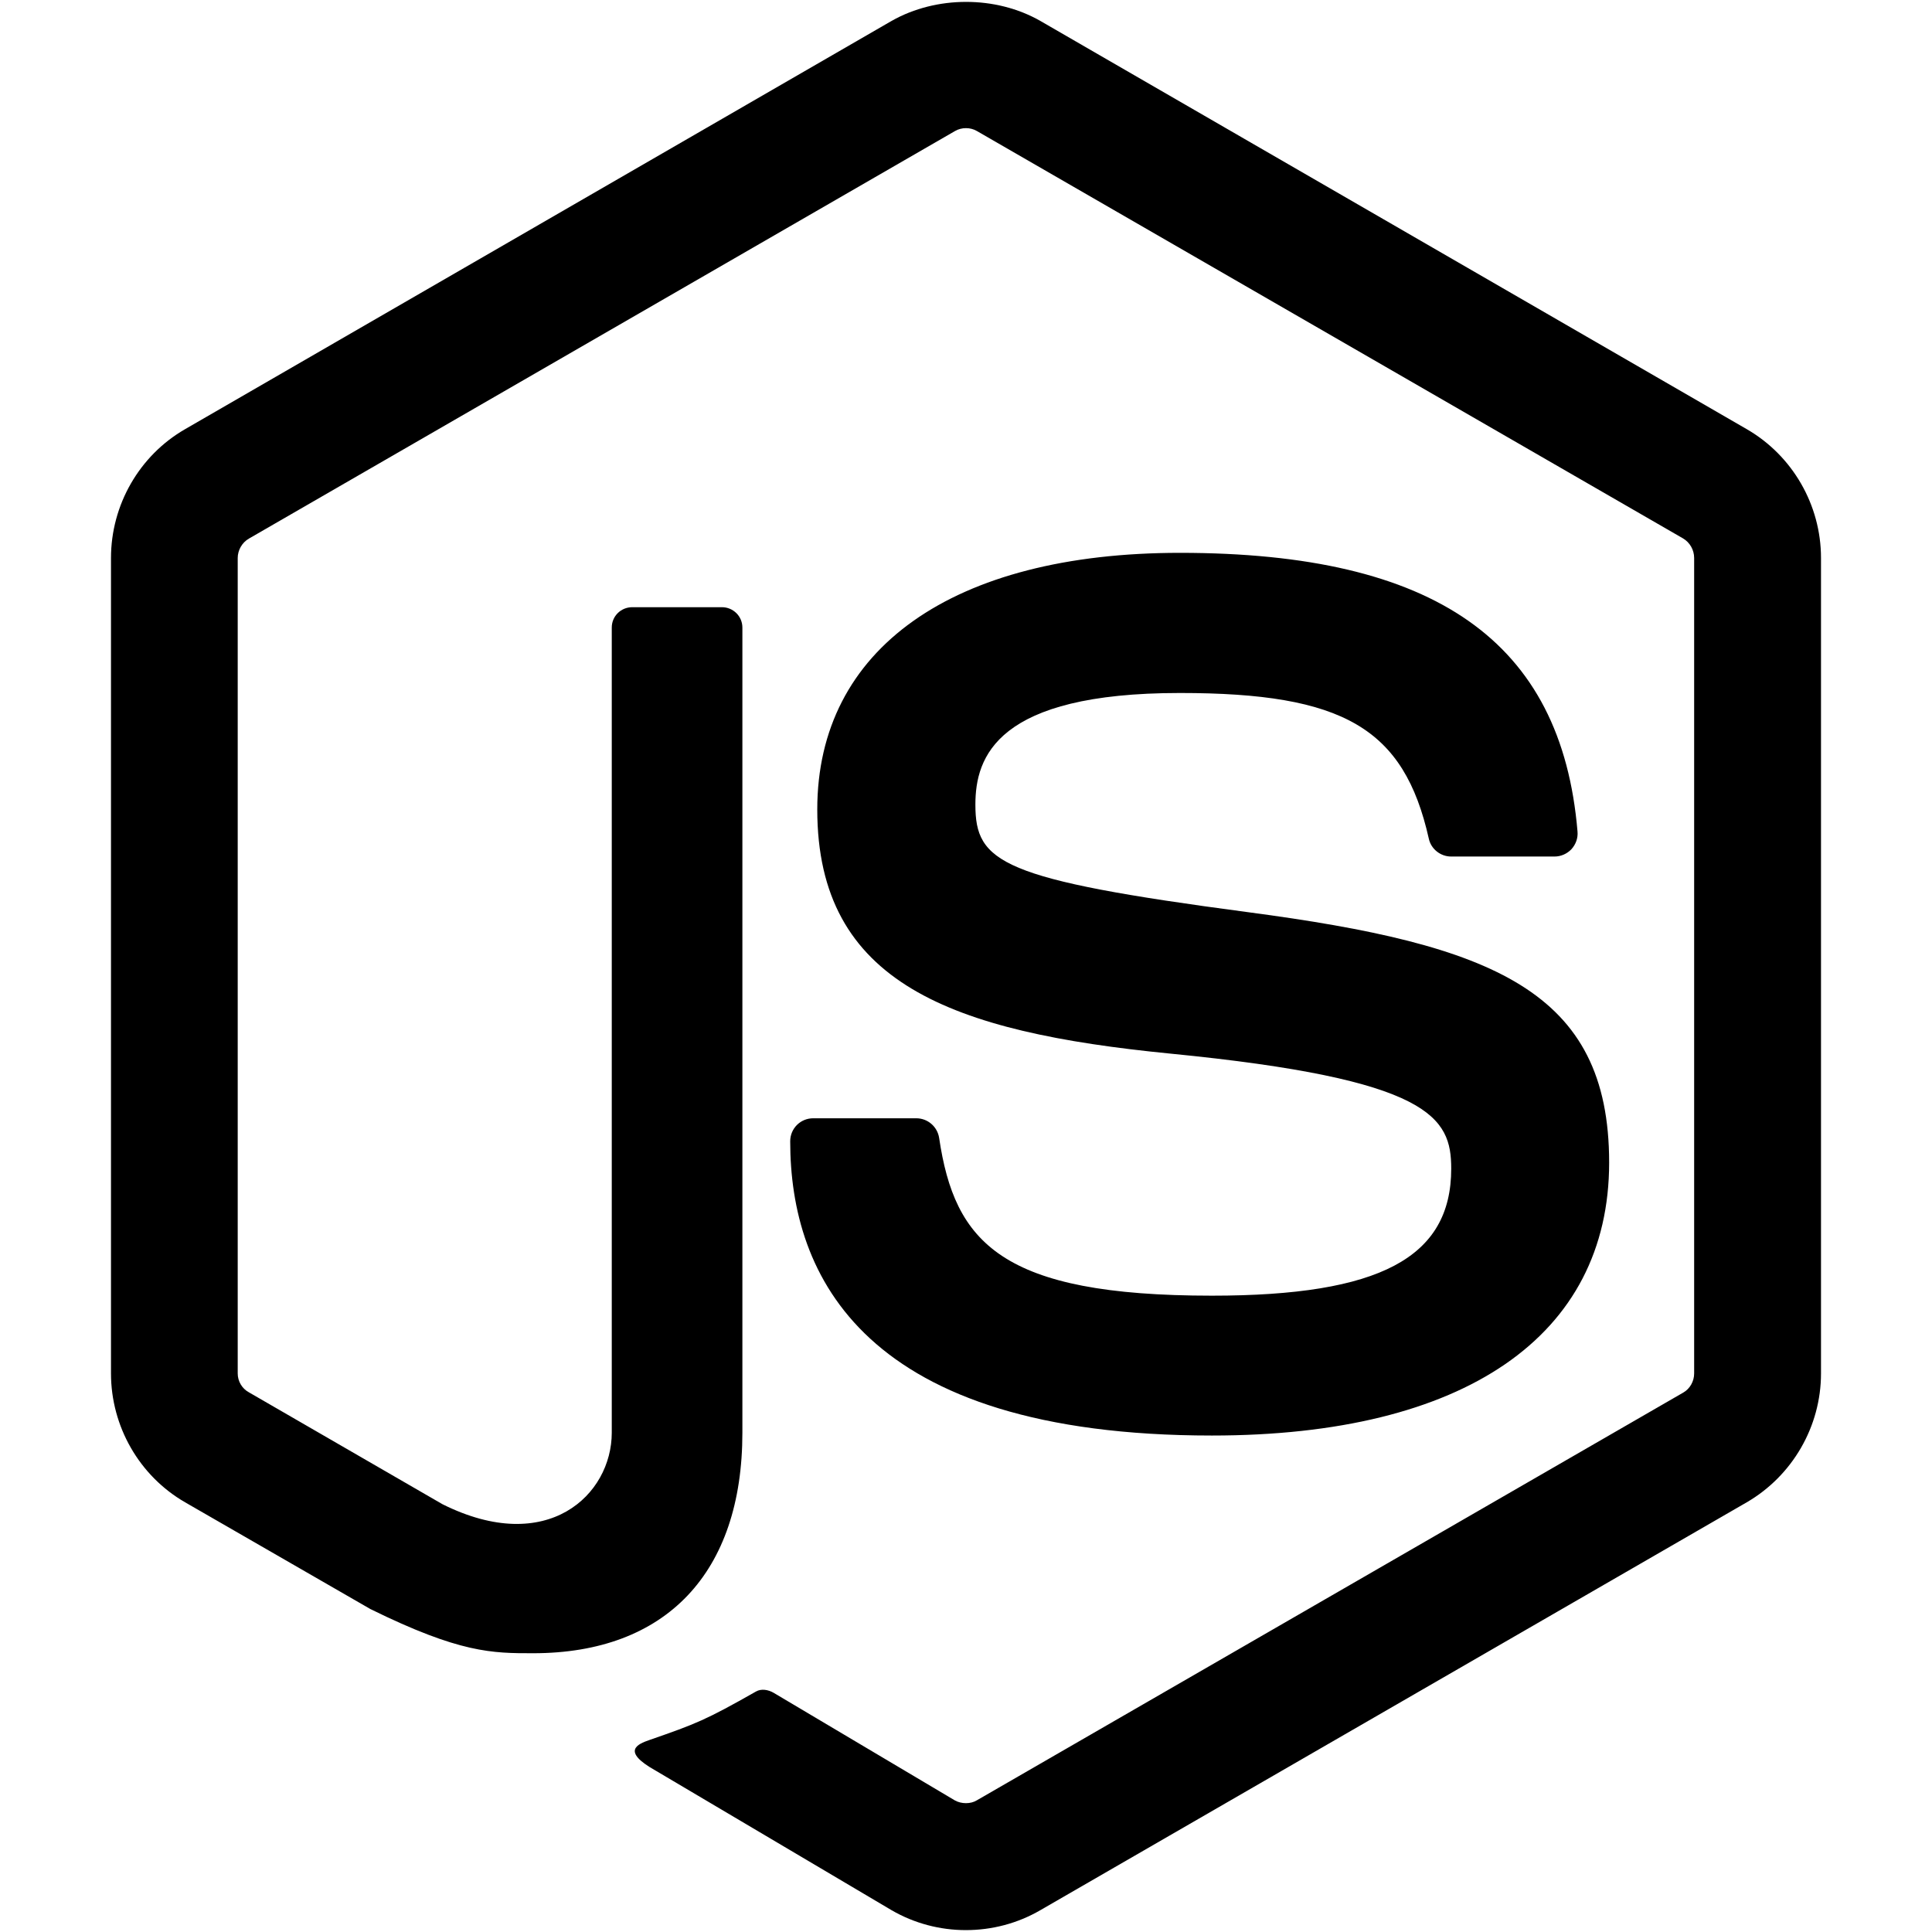
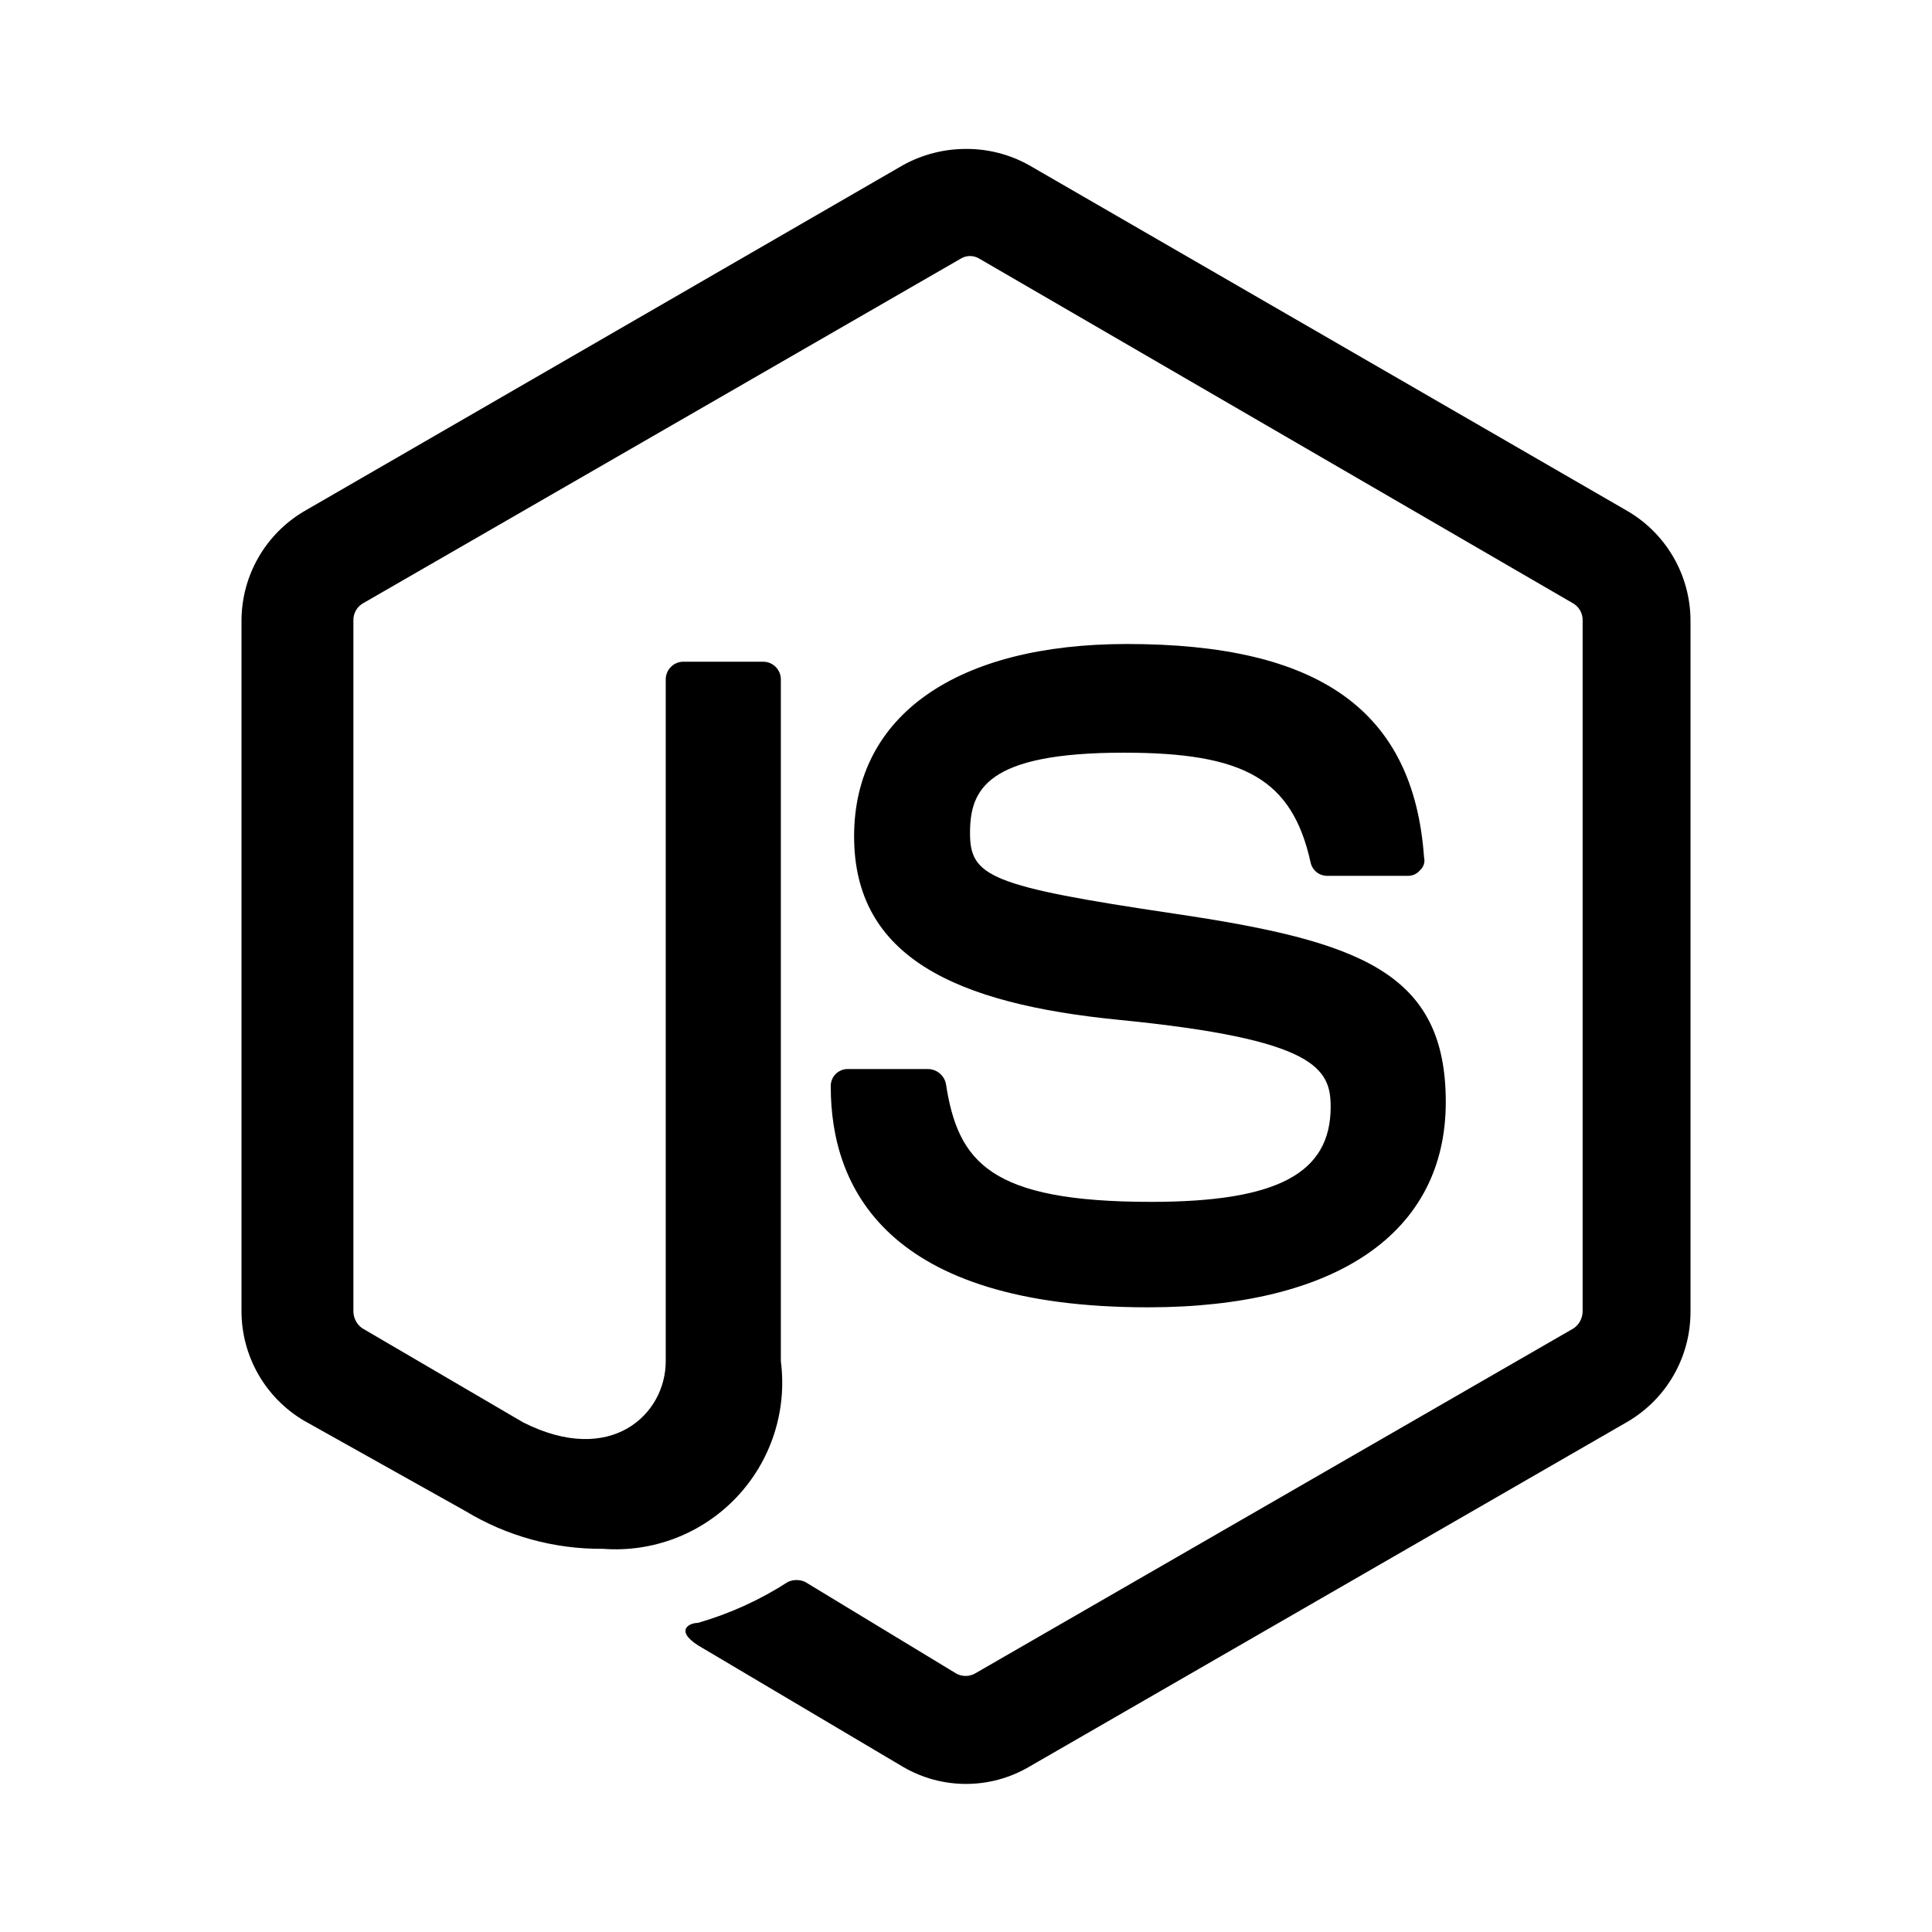
- <svg xmlns="http://www.w3.org/2000/svg" fill="#000000" version="1.1" width="800px" height="800px" viewBox="0 0 512 512" enable-background="new 0 0 512 512" xml:space="preserve">
-   <g id="5151e0c8492e5103c096af88a51f17e3">
-     <path display="inline" d="M482.585,147.869v216.113c0,14.025-7.546,27.084-19.672,34.143L275.665,506.241   c-5.989,3.474-12.782,5.259-19.719,5.259c-6.838,0-13.649-1.785-19.639-5.259l-62.521-36.99c-9.326-5.207-4.775-7.059-1.692-8.128   c12.454-4.322,14.973-5.318,28.268-12.863c1.387-0.793,3.216-0.483,4.647,0.343l48.031,28.519c1.741,0.981,4.2,0.981,5.801,0   l187.263-108.086c1.744-0.996,2.862-2.983,2.862-5.053V147.869c0-2.117-1.118-4.094-2.906-5.163L258.874,34.716   c-1.726-1.01-4.03-1.01-5.768,0L65.962,142.736c-1.818,1.04-2.965,3.079-2.965,5.133v216.113c0,2.069,1.146,4.009,2.954,4.99   l51.299,29.654c27.829,13.903,44.875-2.485,44.875-18.956V166.309c0-3.017,2.423-5.396,5.439-5.396h23.747   c2.969,0,5.429,2.378,5.429,5.396v213.362c0,37.146-20.236,58.454-55.452,58.454c-10.816,0-19.347,0-43.138-11.713l-49.098-28.287   c-12.133-6.995-19.638-20.117-19.638-34.143V147.869c0-14.043,7.505-27.15,19.638-34.135L236.308,5.526   c11.85-6.701,27.608-6.701,39.357,0l187.248,108.208C475.039,120.748,482.585,133.826,482.585,147.869z M321.171,343.367   c-55.88,0-68.175-14.048-72.294-41.836c-0.477-2.966-3.018-5.175-6.063-5.175h-27.306c-3.382,0-6.096,2.703-6.096,6.104   c0,35.56,19.354,77.971,111.759,77.971c66.906,0,105.269-26.339,105.269-72.343c0-45.623-30.827-57.76-95.709-66.35   c-65.579-8.678-72.243-13.147-72.243-28.508c0-12.661,5.643-29.581,54.216-29.581c43.374,0,59.365,9.349,65.94,38.576   c0.579,2.755,3.083,4.765,5.923,4.765h27.409c1.7,0,3.315-0.73,4.47-1.943c1.158-1.28,1.773-2.947,1.611-4.695   c-4.241-50.377-37.713-73.844-105.354-73.844c-60.209,0-96.118,25.414-96.118,68.002c0,46.217,35.729,59,93.5,64.702   c69.138,6.782,74.504,16.883,74.504,30.488C384.589,333.299,365.655,343.367,321.171,343.367z">
- 
- </path>
-   </g>
+ <svg xmlns="http://www.w3.org/2000/svg" width="800px" height="800px" viewBox="0 0 24 24">
+   <rect width="24" height="24" fill="none" />
+   <path d="M12,1.85a1.62,1.62,0,0,0-.78.2L3.78,6.35A1.58,1.58,0,0,0,3,7.71v8.58a1.58,1.58,0,0,0,.78,1.36l2,1.12a3.24,3.24,0,0,0,1.71.47,2.07,2.07,0,0,0,2.21-2.33V8.44a.22.22,0,0,0-.22-.22H8.5a.22.22,0,0,0-.23.22v8.47c0,.66-.68,1.31-1.77.76l-2-1.17a.26.26,0,0,1-.11-.21V7.71a.24.24,0,0,1,.11-.21l7.44-4.29a.22.22,0,0,1,.22,0L19.55,7.5a.24.24,0,0,1,.11.21v8.58a.26.26,0,0,1-.11.21l-7.44,4.29a.24.24,0,0,1-.23,0L10,19.65a.26.26,0,0,0-.21,0,4.22,4.22,0,0,1-1.12.51c-.12,0-.31.11.07.32l2.48,1.47a1.55,1.55,0,0,0,1.56,0l7.44-4.29A1.58,1.58,0,0,0,21,16.29V7.71a1.58,1.58,0,0,0-.78-1.36l-7.44-4.3a1.59,1.59,0,0,0-.78-.2M14,8c-2.12,0-3.39.89-3.39,2.39s1.26,2.08,3.3,2.28c2.43.24,2.62.6,2.62,1.08,0,.83-.67,1.18-2.23,1.18-2,0-2.4-.49-2.55-1.47a.23.23,0,0,0-.22-.18h-1a.21.21,0,0,0-.21.22c0,1.24.68,2.74,3.94,2.74,2.35,0,3.7-.93,3.7-2.55s-1.08-2-3.37-2.34-2.54-.46-2.54-1,.2-1,1.91-1c1.5,0,2.09.33,2.32,1.36a.21.21,0,0,0,.21.17h1a.19.19,0,0,0,.15-.07.16.16,0,0,0,.05-.16C17.56,8.82,16.38,8,14,8Z" />
</svg>
